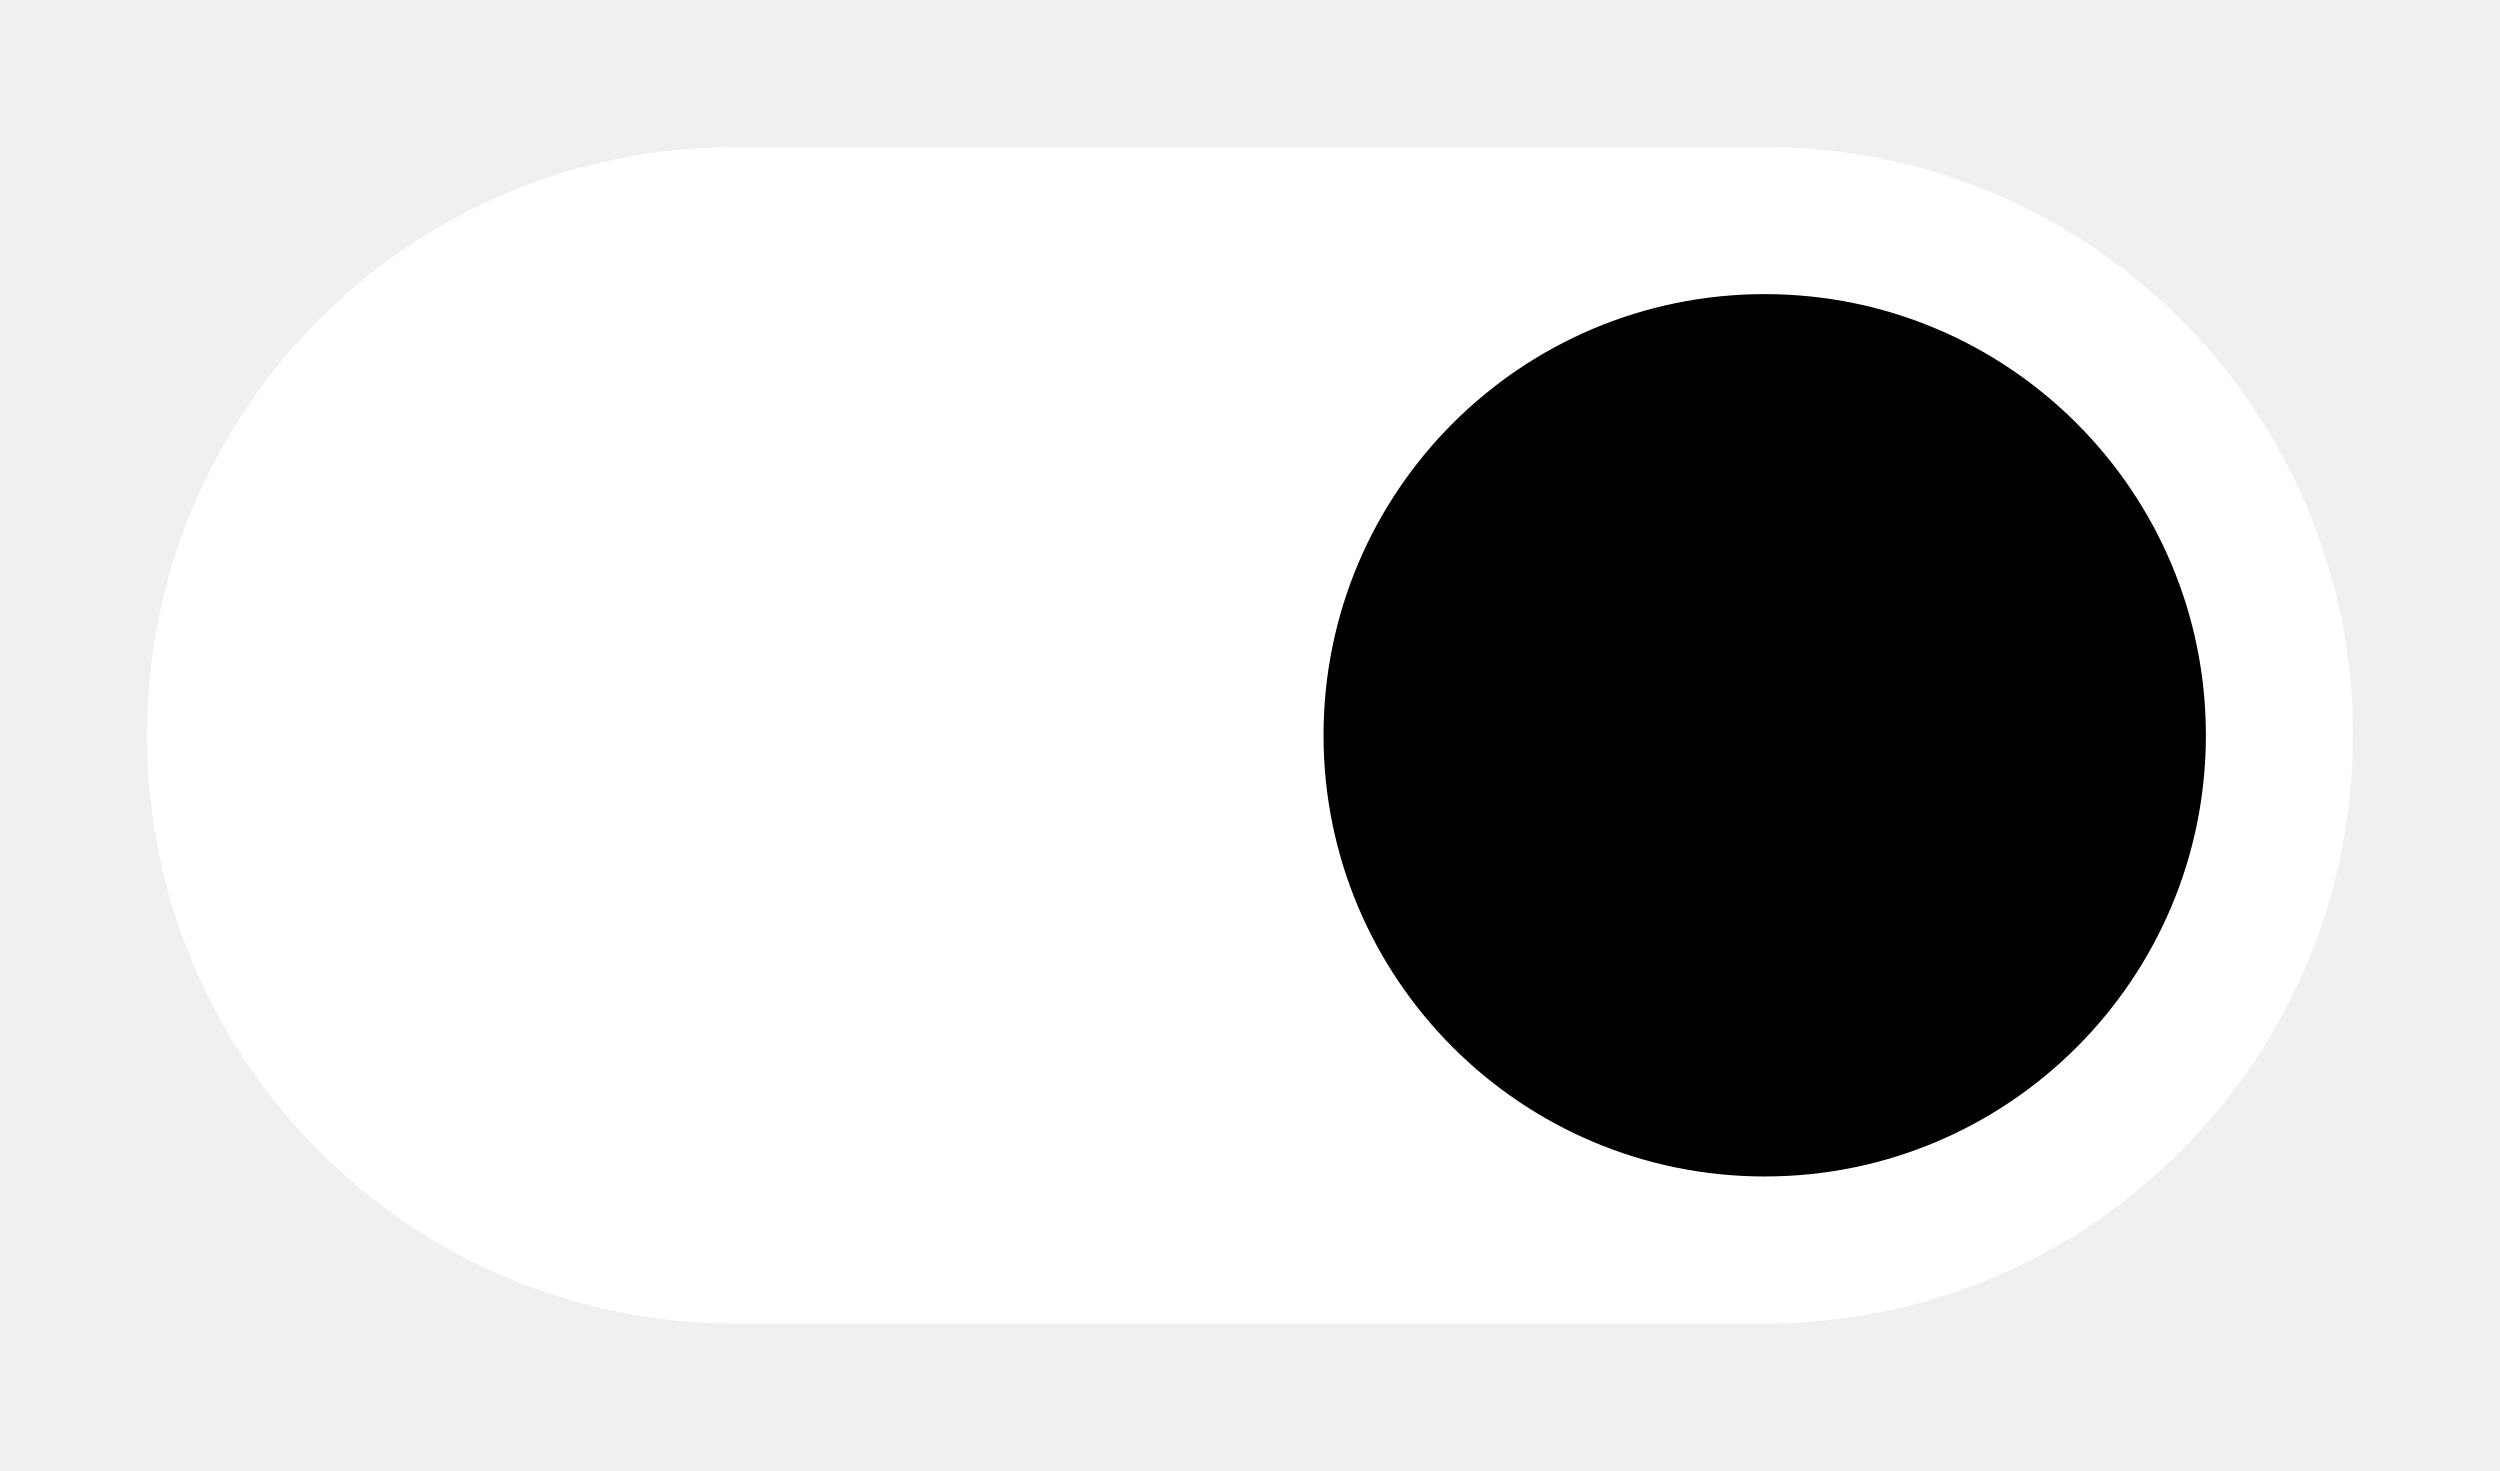
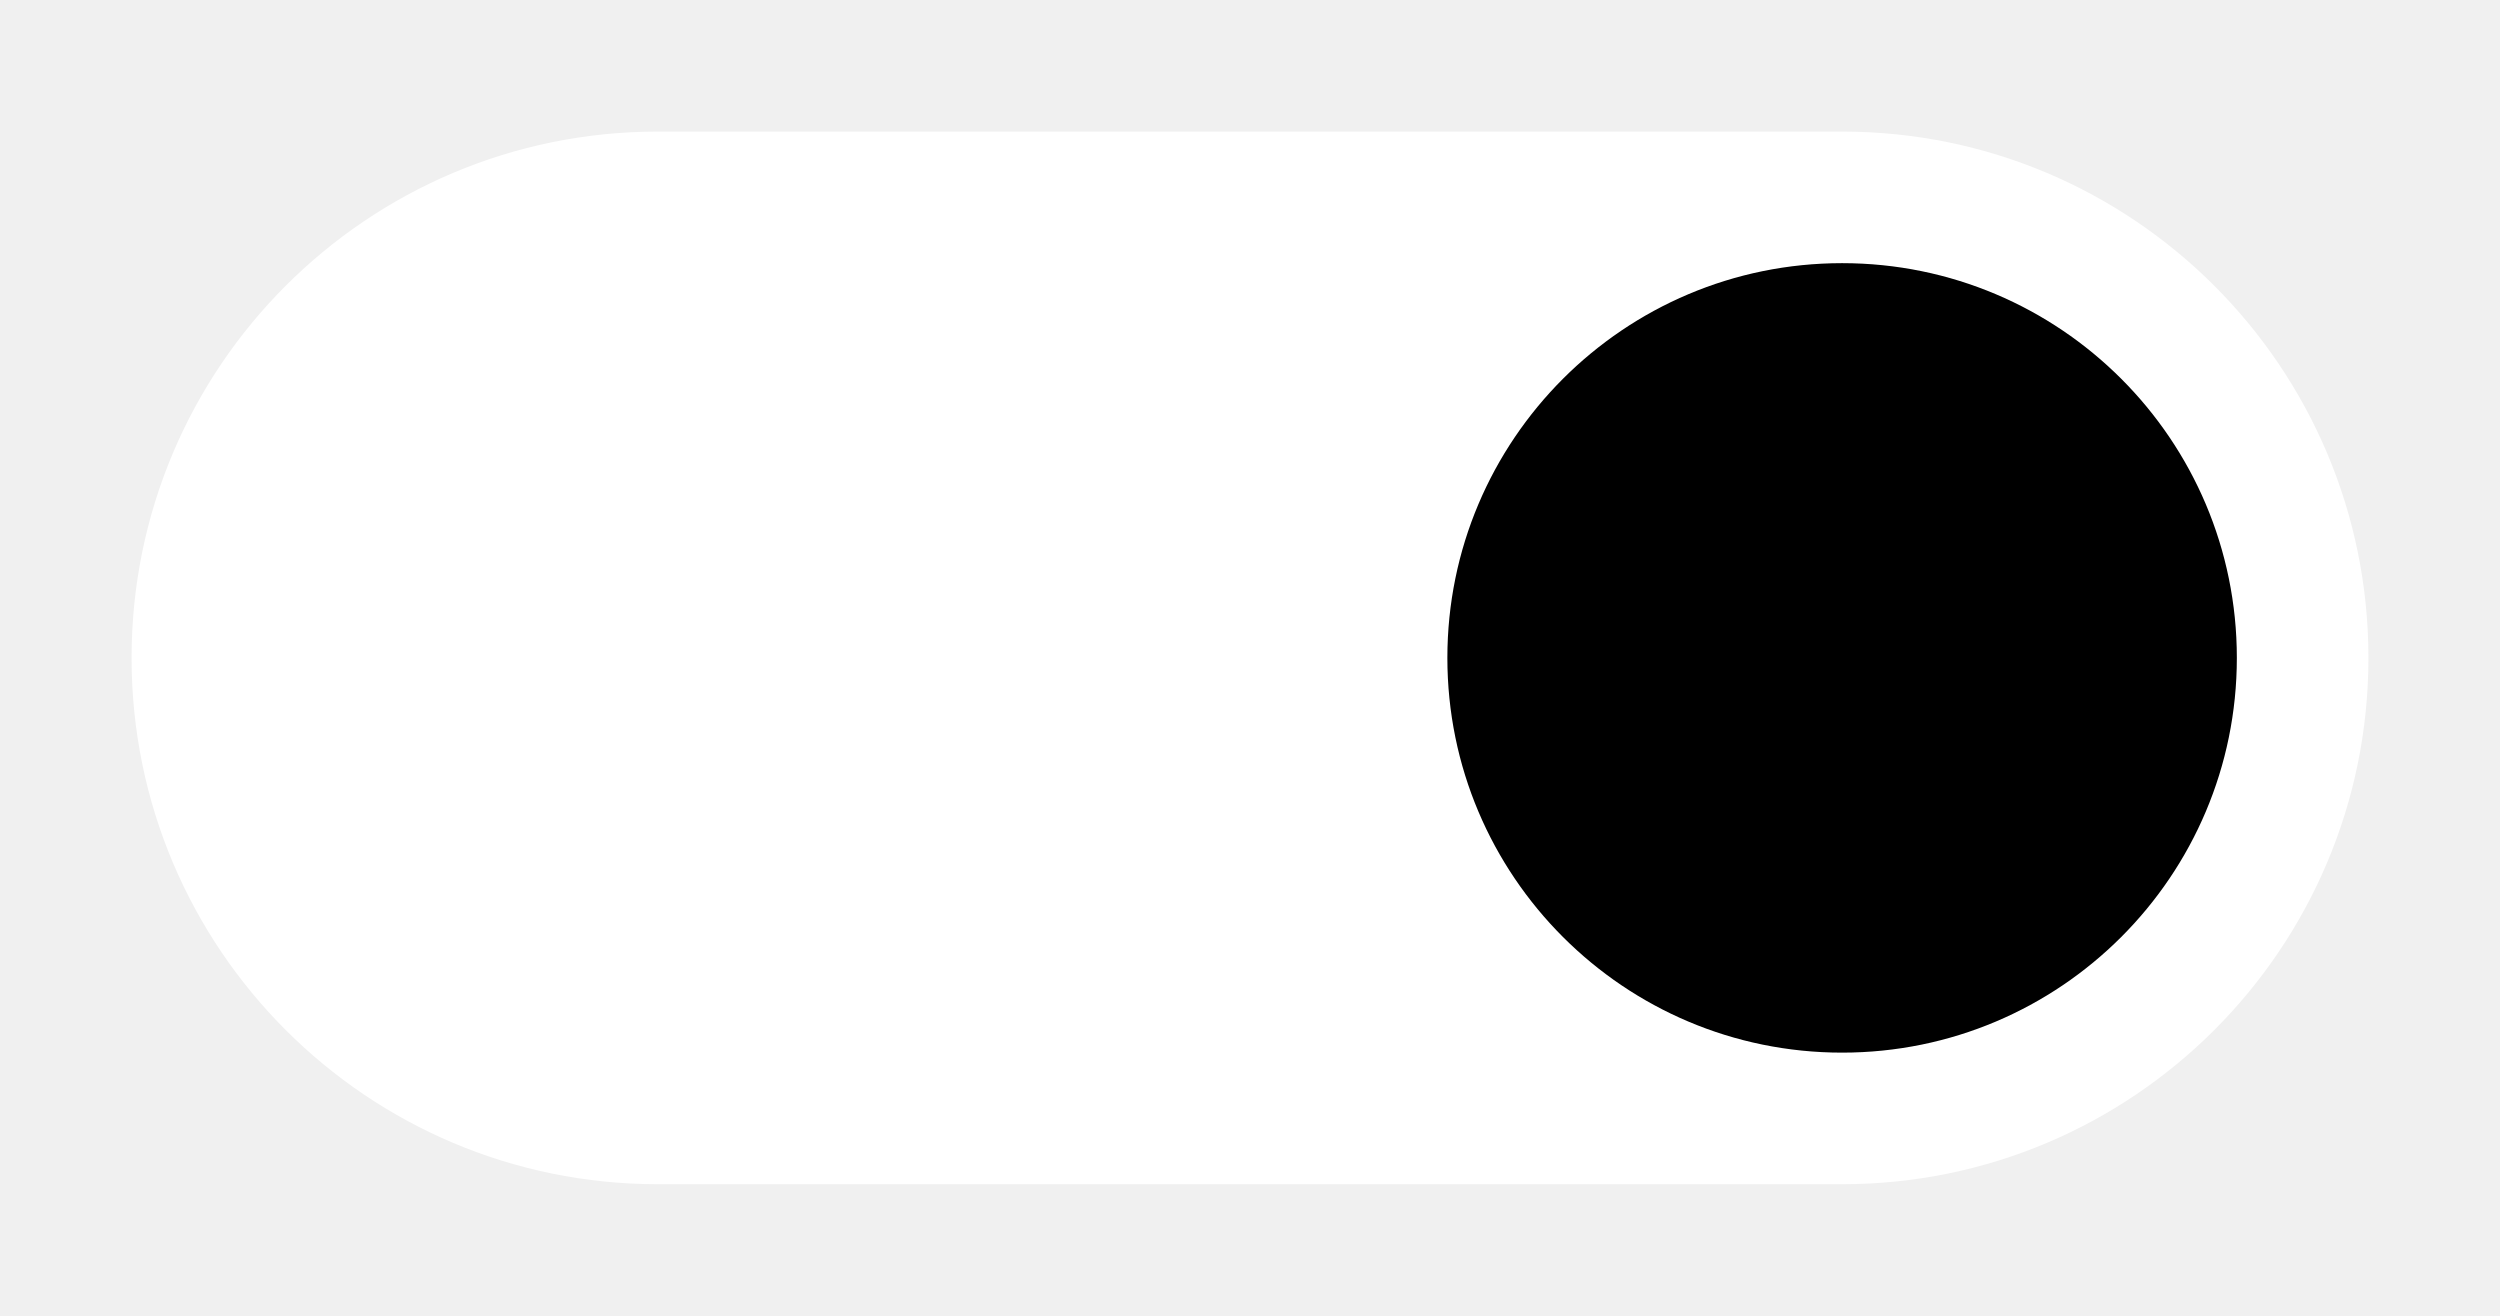
- <svg xmlns="http://www.w3.org/2000/svg" width="34" height="20" viewBox="0 0 34 20" fill="none">
-   <rect x="2" y="2" width="30" height="16" rx="8" fill="#FFFFFF" />
-   <circle cx="24" cy="10" r="6" fill="#000000" />
+ <svg xmlns="http://www.w3.org/2000/svg" width="38" height="20" viewBox="0 0 38 20" fill="none">
+   <rect x="2" y="2" width="34" height="16" rx="8" fill="#FFFFFF" />
+   <circle cx="28" cy="10" r="6" fill="#000000" />
</svg>
